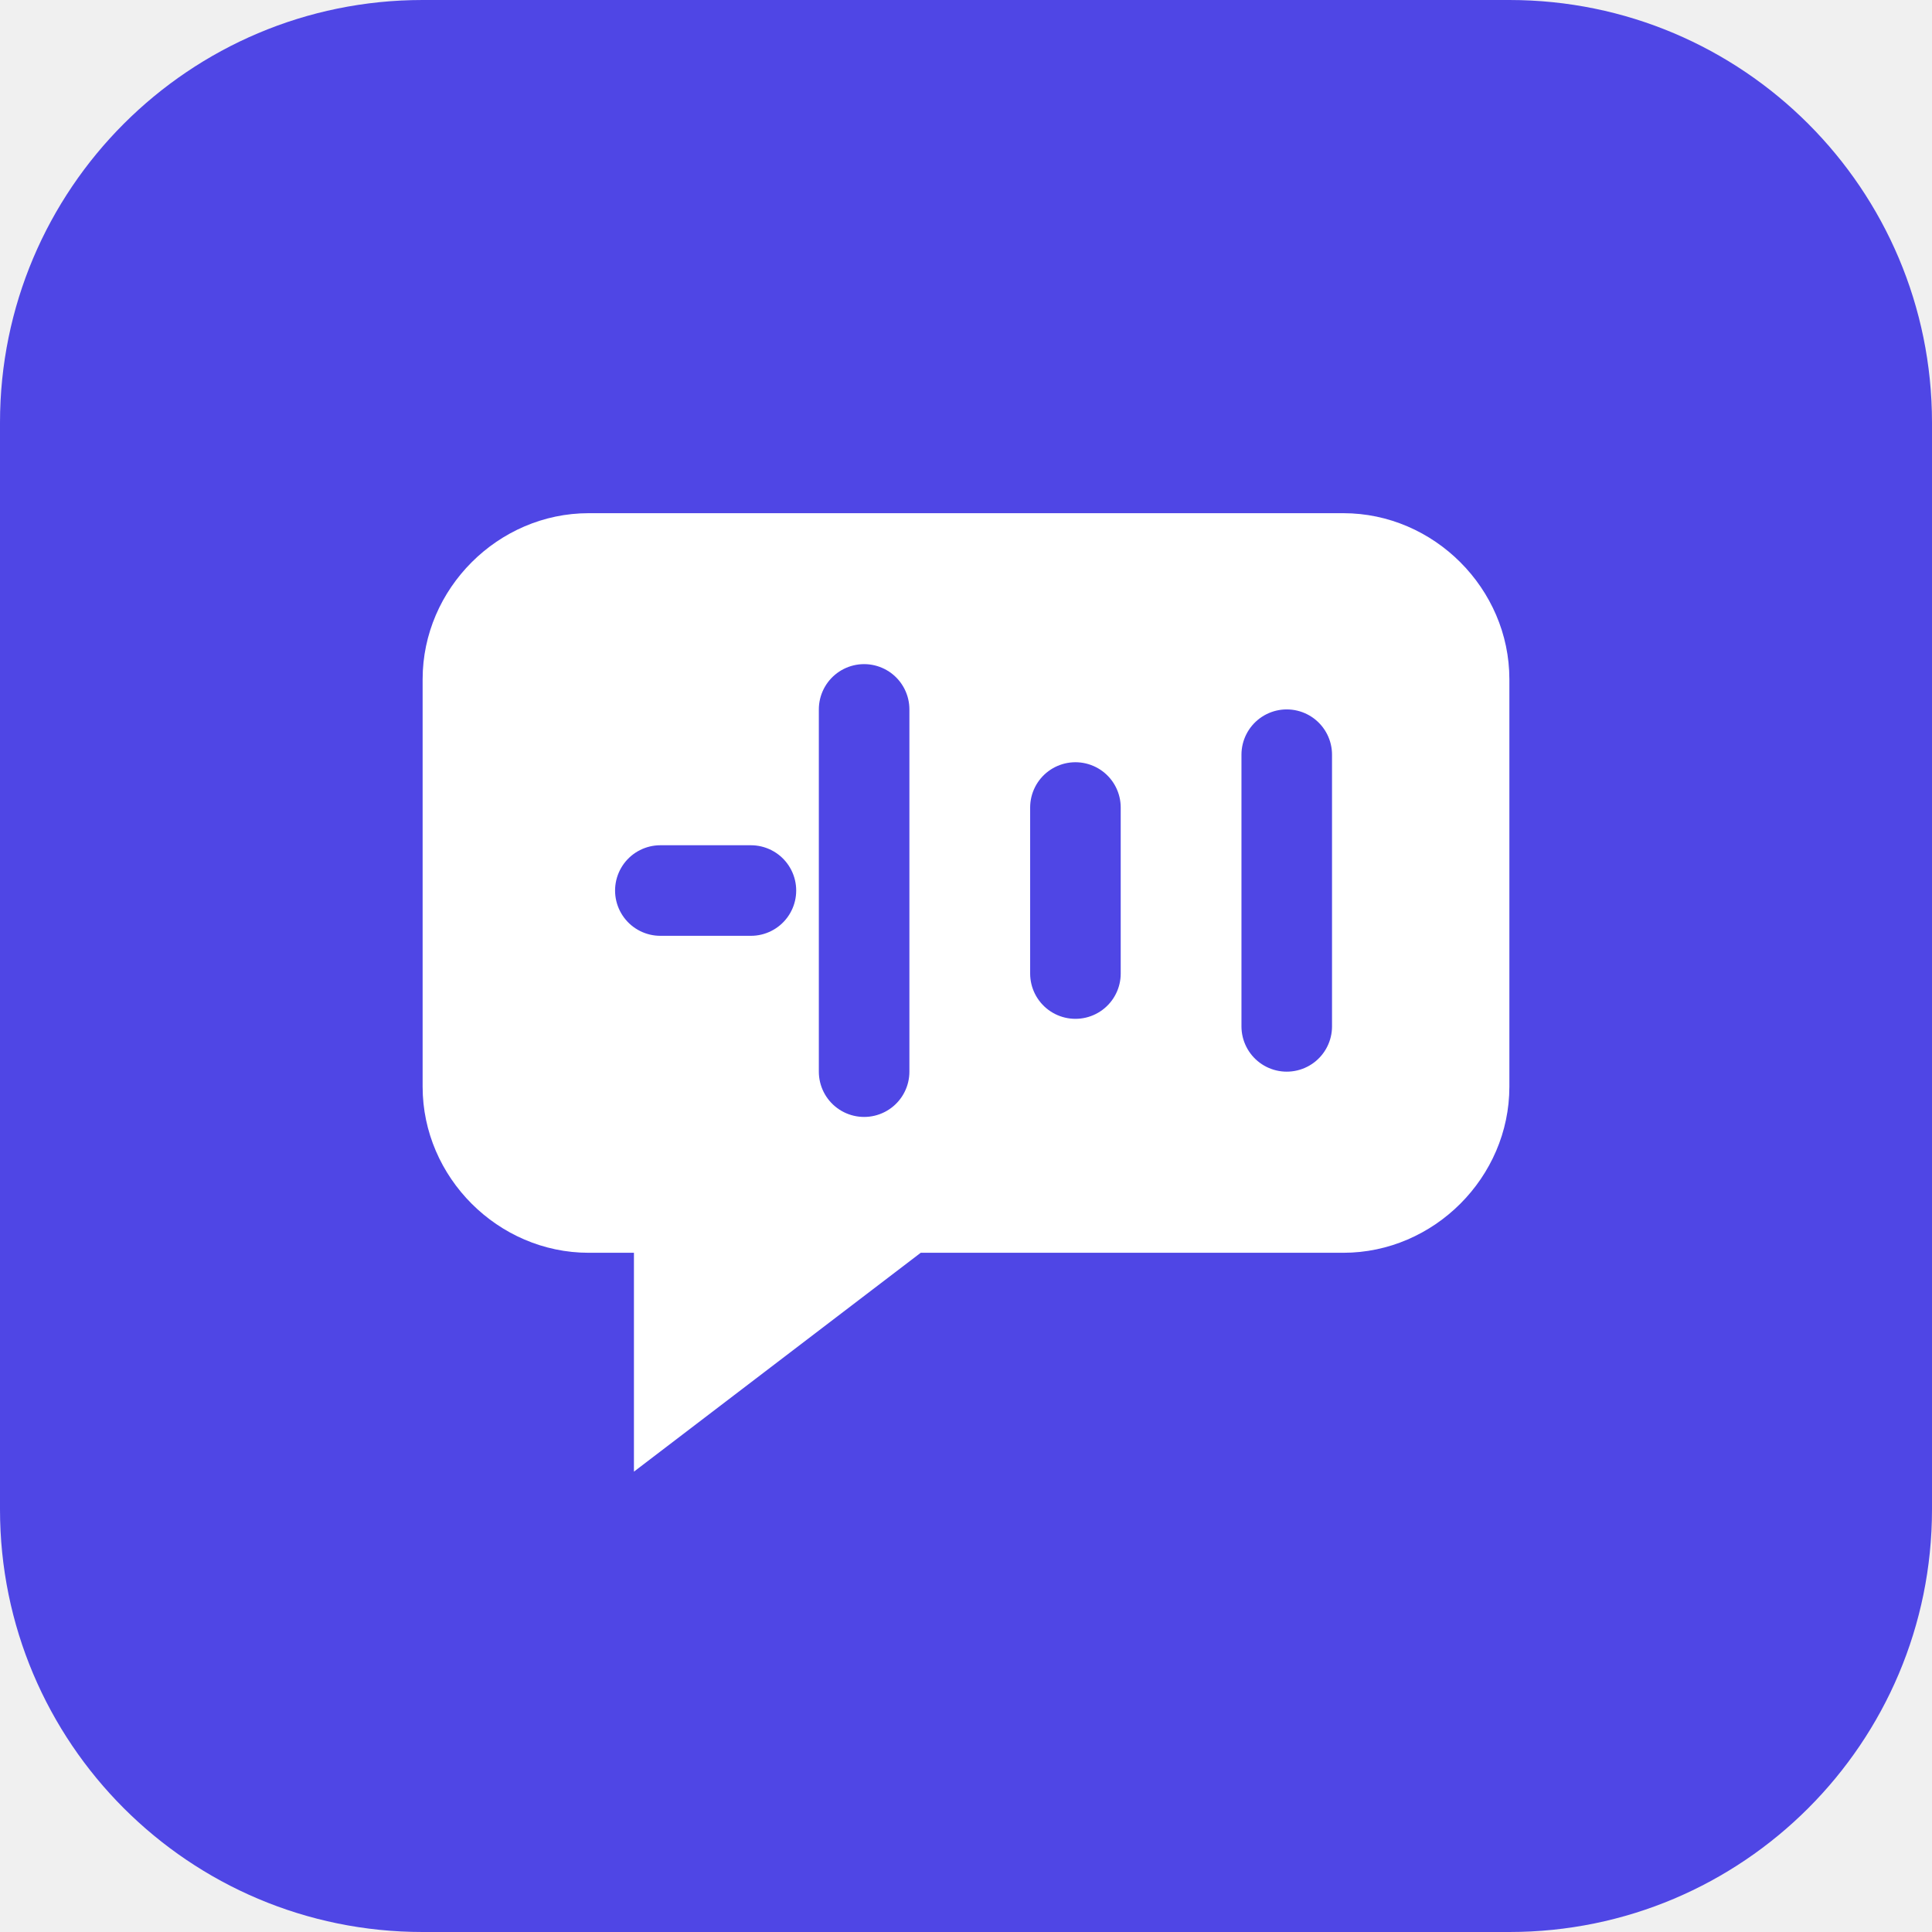
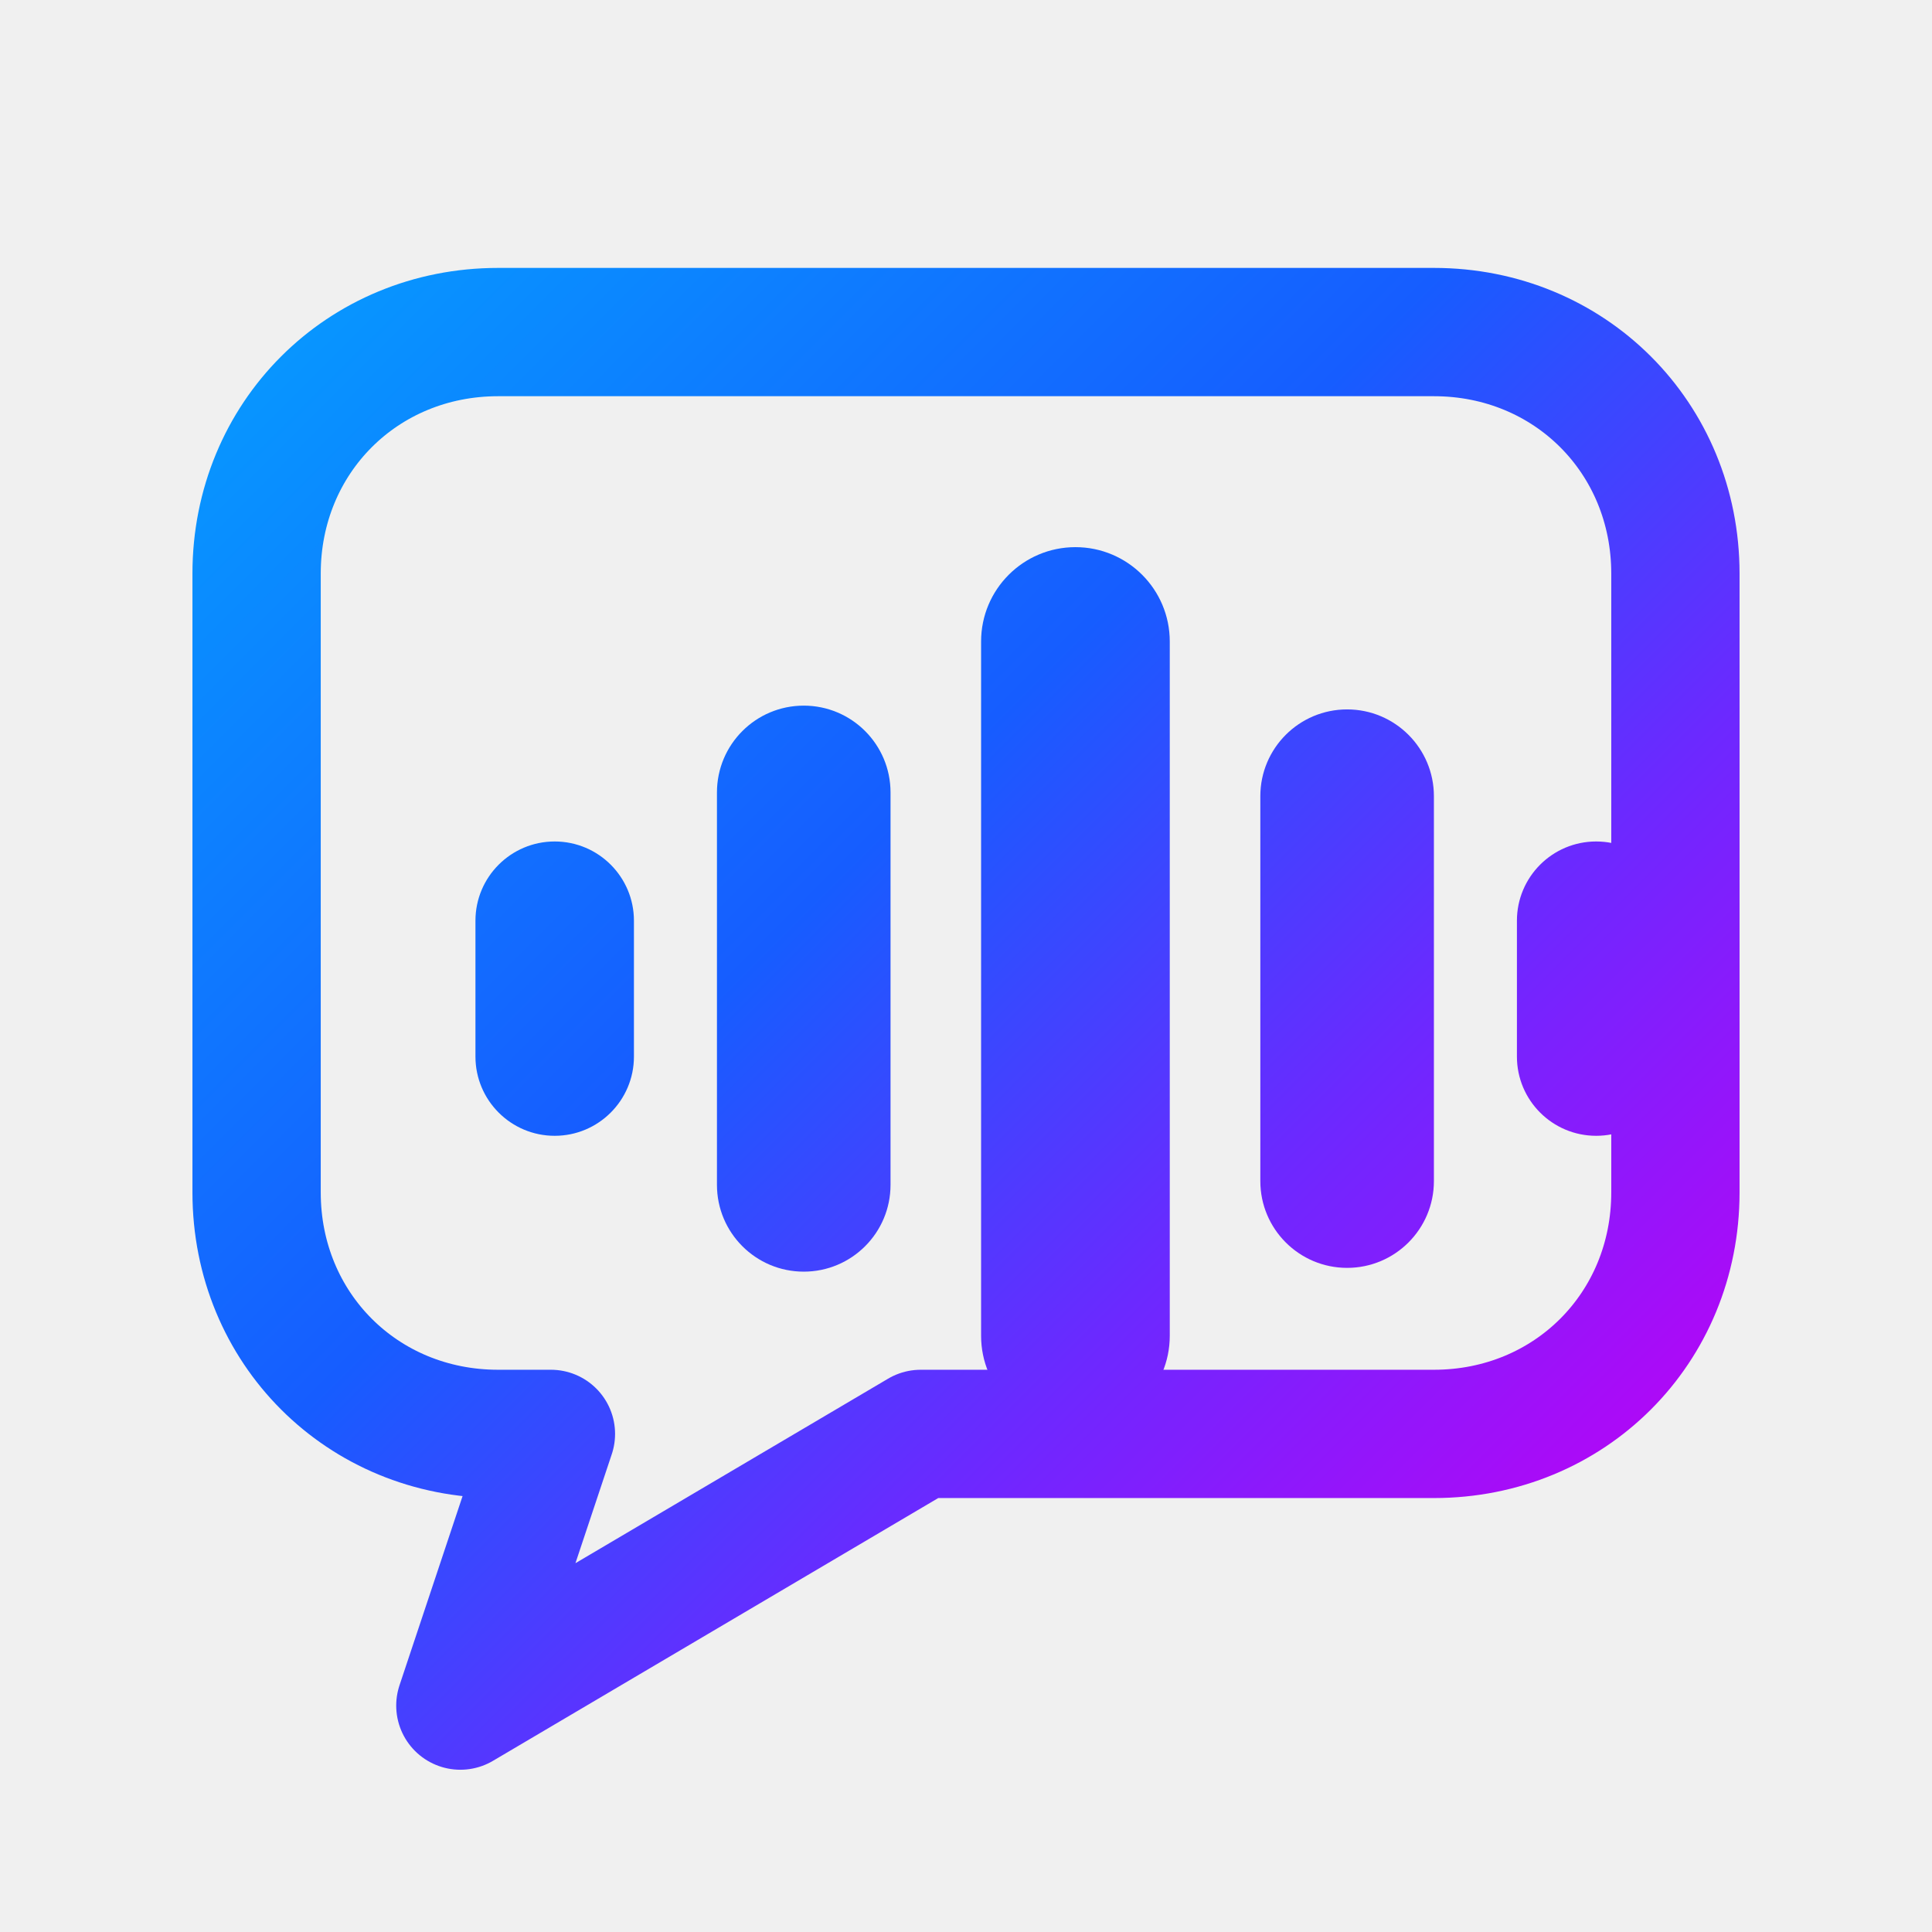
- <svg xmlns="http://www.w3.org/2000/svg" viewBox="0 0 512 512">
-   <rect width="512" height="512" rx="112" fill="#4f46e5" />
-   <path d="M112 180c0-24 20-44 44-44h200c24 0 44 20 44 44v108c0 24-20 44-44 44H244l-76 58v-58h-12c-24 0-44-20-44-44V180Z" fill="#fff" />
-   <path d="M175 236h24m30-48v96m56-70v44m56-58v72" stroke="#4f46e5" stroke-width="24" stroke-linecap="round" />
+ <svg xmlns="http://www.w3.org/2000/svg" viewBox="0 0 512 512" role="img" aria-label="Transcribe favicon">
+   <defs>
+     <linearGradient id="brand" x1="80" y1="80" x2="430" y2="430" gradientUnits="userSpaceOnUse">
+       <stop offset="0" stop-color="#0797ff" />
+       <stop offset="0.42" stop-color="#165dff" />
+       <stop offset="0.7" stop-color="#6d28ff" />
+       <stop offset="1" stop-color="#c000f5" />
+     </linearGradient>
+   </defs>
+   <path d="M132 88h248c36 0 64 28 64 64v164c0 36-28 64-64 64H244L122 452l24-72h-14c-36 0-64-28-64-64V152c0-36 28-64 64-64Z" fill="none" stroke="url(#brand)" stroke-width="34" stroke-linecap="round" stroke-linejoin="round" />
+   <g fill="url(#brand)">
+     <rect x="126" y="223" width="42" height="78" rx="21" />
+     <rect x="190" y="187" width="46" height="150" rx="23" />
+     <rect x="260" y="145" width="50" height="234" rx="25" />
+     <rect x="334" y="188" width="46" height="148" rx="23" />
+     <rect x="402" y="223" width="42" height="78" rx="21" />
+   </g>
</svg>
